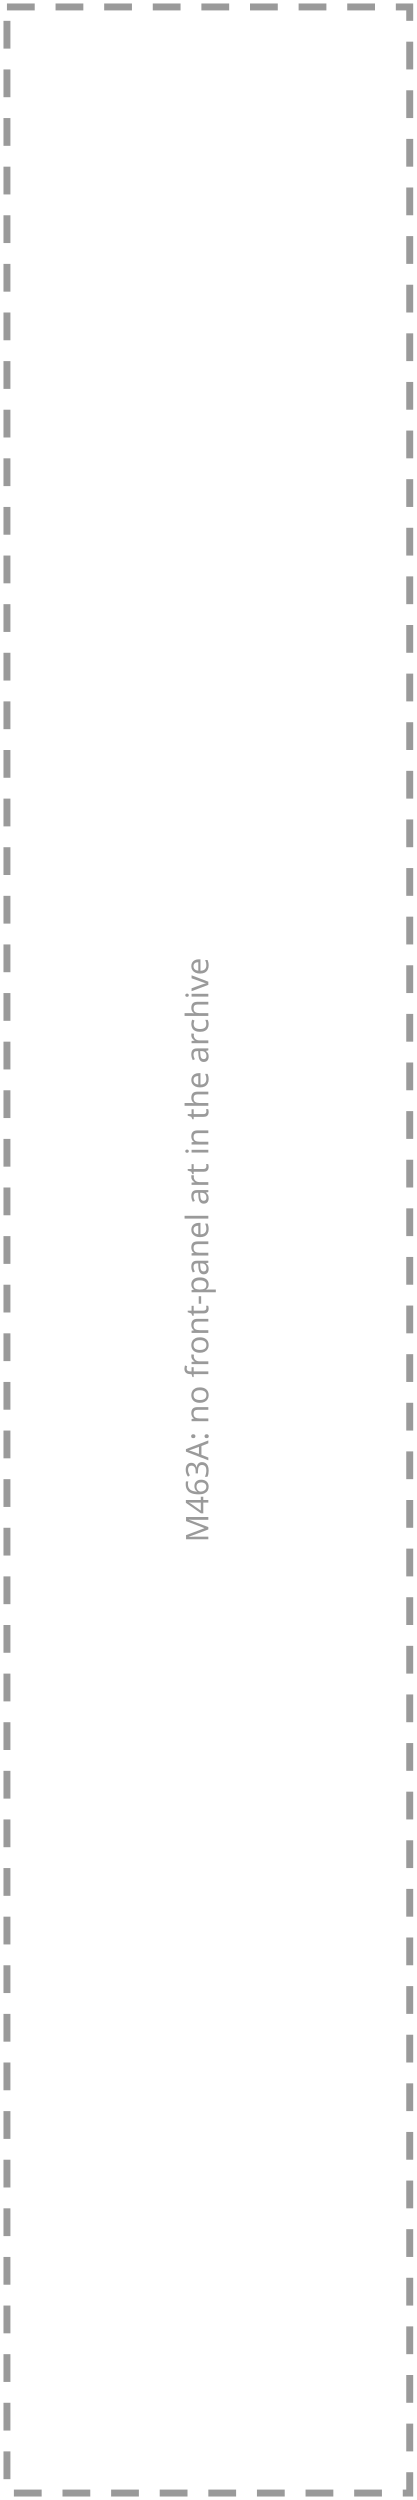
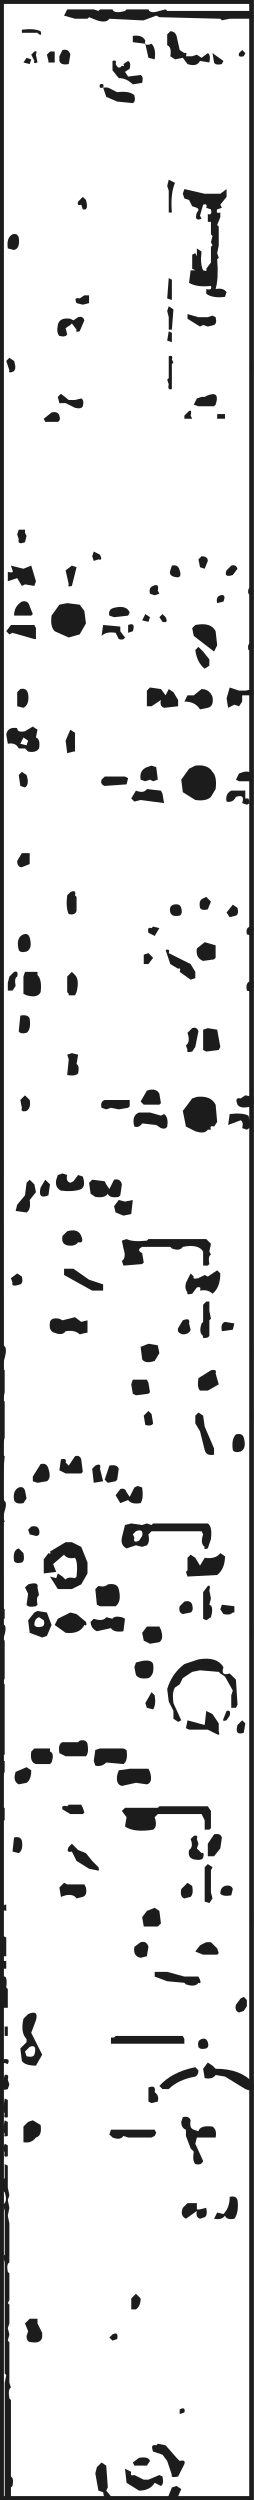
- <svg xmlns="http://www.w3.org/2000/svg" viewBox="0 0 120 720" data-from="none" data-kind="none">
-   <rect class="outline" x="2" y="2" width="116" height="716" fill="none" stroke="#9a9a9a" stroke-width="2" stroke-dasharray="8 6" />
-   <text x="60.0" y="360.0" fill="#9a9a9a" font-family="sans-serif" font-size="9" text-anchor="middle" transform="rotate(-90 60.0 360.0)">M463A: no front-panel art in the archive</text>
+ <svg xmlns="http://www.w3.org/2000/svg" viewBox="0 0 162 1600" data-from="Modules/SUMMING/M463A/PHOTOS/1972 - M463A - 001.jpg" data-kind="photo">
+   <rect class="outline" x="1" y="1" width="160" height="1598" fill="none" stroke="#1c1c1c" stroke-width="3" />
+   <path class="line" fill="#1c1c1c" d="M43 6L60 6L63 7L64 6L72 6Q73 9 80 7L81 6L95 6Q96 9 102 7L106 6L107 7L162 7L162 12L147 12L142 13L141 12L102 11L100 10L92 13L90 13L70 12Q68 15 62 13L57 11L56 12L48 12L41 10L43 6ZM14 19Q22 18 26 20Q27 23 25 22L24 21L14 21L14 19ZM109 20Q112 20 113 23L115 32L118 34Q120 33 119 36L123 36L126 35L129 37L133 34Q135 35 134 40L128 39Q126 43 120 41L117 37L112 38L109 36Q110 30 107 29L107 22L109 20ZM85 23Q91 22 93 26Q92 30 97 28Q100 31 99 38L95 37L93 28L85 27L85 23ZM40 32Q44 31 45 35L44 41Q39 42 38 39L38 36L40 32ZM155 32L157 34L156 36Q152 37 153 34L155 32ZM22 33Q24 32 23 35L24 40Q21 41 22 39L20 35L22 33ZM32 33L35 33L35 40L31 40L31 39L30 35L32 33ZM136 34L143 39L142 41Q138 42 137 40L136 34ZM17 37L20 38L19 41L15 40L17 37ZM72 39Q75 38 74 41Q76 45 78 42Q80 43 79 41L82 39Q84 40 83 44L80 46L82 49L90 48Q92 49 91 53L85 54Q81 50 76 50L72 45L72 39ZM64 54Q67 53 66 56L69 56L75 59Q83 58 86 61Q87 65 85 66L75 65L68 62L66 56Q63 57 64 54ZM108 115L112 117Q109 124 110 136L108 136L108 122L107 119L108 115ZM118 121L131 124L141 124L145 121L145 126L141 131L142 133L139 134Q138 137 141 136L141 139L139 144L140 145L140 157L139 162L140 165L139 166Q140 178 138 185Q143 184 145 187L144 190Q136 191 132 188L132 185Q136 186 135 183Q126 184 121 181L122 173L125 173L123 172L123 163L125 162L126 164L126 159L129 161Q128 169 130 173Q133 174 132 172L135 168L135 158L136 157L135 155L136 151L135 150L135 142L133 142L133 137Q136 138 135 134L132 133Q133 130 130 131L128 138L129 140Q124 142 126 136Q128 134 126 133L123 132L121 128L118 127L117 124L118 121ZM53 126L55 128Q57 135 53 134L52 131Q49 132 50 129L53 126ZM8 150Q11 149 12 152Q13 159 9 160L5 159Q4 152 8 150ZM108 178L110 179L110 192L107 191L108 178ZM54 189L57 189L57 194L53 195L49 194Q47 190 51 191L54 189ZM108 196L111 198L110 211L108 211L108 203L107 199L108 196ZM120 201L127 203L133 203L136 202L138 203Q139 207 137 208L133 209L130 208L128 209L120 204L120 201ZM50 203Q53 202 54 205L51 212Q48 213 49 211L46 207L45 208L42 210L43 214Q42 216 38 215Q36 213 37 208Q38 203 45 204L47 205L50 203ZM108 212L110 213L110 219L107 218L108 212ZM108 228Q111 227 110 230L111 232L110 233L110 249Q107 250 108 246L107 243L108 242L108 228ZM6 229L9 231Q11 237 8 238Q5 239 6 237L4 231L6 229ZM162 232L162 239L160 238L162 232ZM39 252L44 256L48 256L52 255Q54 256 53 260Q52 262 48 261L42 258L38 258L37 254L39 252ZM133 253Q141 250 138 259L137 260L127 260L124 259L126 255L129 254L131 254L133 253ZM121 263Q123 262 122 266L123 268L118 268L118 266L121 263ZM33 264Q37 263 38 266Q39 269 37 270L29 270L28 268L33 264ZM139 265L144 265L144 268L139 268L139 265ZM12 339L16 339L16 341L17 343L16 347Q11 349 12 345L11 342L12 339ZM60 353L64 355Q66 359 63 358L60 359L59 356L60 353ZM129 356Q133 356 133 359L131 364L128 363L127 358L129 356ZM7 362L15 364L20 362L23 372L22 375L16 374L14 375L11 370L5 372L5 366Q9 367 8 365L7 362ZM46 362L49 363L46 375Q43 376 44 374L42 365L46 362ZM110 362Q114 361 115 365Q117 371 111 369Q108 368 109 365L110 362ZM148 362Q151 361 152 364L149 368Q143 370 145 365L148 362ZM98 375Q102 373 101 378L102 380L99 381L96 380Q95 376 98 375ZM161 375L162 375L162 380Q158 382 159 377L161 375ZM141 381Q145 380 143 385L139 386Q138 382 141 381ZM14 385Q18 384 19 388L21 393L20 394L9 394Q9 388 14 385ZM43 386L51 387L54 391L55 399L51 406L44 408L35 404Q32 401 33 394L38 387L43 386ZM73 389Q81 387 83 392L82 394L73 395L70 394Q69 390 73 389ZM93 393L96 395L95 398L91 397L93 393ZM104 393L106 395Q108 399 104 398L102 395L104 393ZM7 400L22 400L23 402L23 409L22 409L8 405L6 406L4 404L7 400ZM66 400L77 401L77 404L80 408Q79 410 76 409L74 405Q68 404 65 407L66 400ZM82 400Q87 398 85 404L82 405L82 400ZM125 400Q135 398 138 404L139 413L137 417L124 407L123 402L125 400ZM161 411L162 412L162 417L159 416Q158 412 161 411ZM127 414L130 417L134 422L134 426L131 428Q126 424 125 416L127 414ZM96 440L103 441L106 445L108 441L111 443L114 448L114 452L105 453Q102 452 103 448L97 452L94 452L94 442L96 440ZM147 440L153 442L157 442L162 441L162 445L155 445L155 449L153 452L150 451L146 453L145 447L147 440ZM13 441Q17 440 18 444Q19 451 15 453L11 452L11 443L13 441ZM129 441Q134 441 136 446Q137 452 133 453L128 454Q125 449 118 449L120 445L124 445L129 441ZM21 465L24 467L23 472Q26 473 25 479Q23 482 18 481L16 479L12 479Q10 475 5 476L4 470Q5 465 11 466Q11 469 16 468L21 465ZM15 472L13 476L17 477L18 474L15 472ZM45 467L48 469L48 481L47 481L43 482L42 474L45 467ZM97 490L100 491L101 499L98 500L96 499L93 500L90 499Q89 493 94 491L97 490ZM125 490Q133 489 136 494Q139 497 138 505L135 510Q132 513 125 512L117 507L116 499L121 492L125 490ZM14 494L17 496Q19 502 16 504L13 503L12 496L14 494ZM156 494Q161 493 162 497L161 500L153 500L151 499L153 495L156 494ZM67 497L80 497L82 498L81 502L67 503Q64 502 65 499L67 497ZM94 505L103 506L104 508L105 514L90 512L86 513L84 511L87 506Q92 508 94 505ZM148 506L157 506L157 511L159 511L160 514L158 515L155 514Q157 508 151 510Q149 514 145 513Q144 508 148 506ZM14 546L19 546L19 553L14 555Q11 555 11 551L14 546ZM45 571Q49 569 48 573L49 574L49 583Q48 586 44 585Q42 581 43 573L45 571ZM132 574L135 577L133 582Q129 583 128 581Q127 576 130 575L132 574ZM111 579Q115 578 116 581Q117 585 115 586Q110 587 109 584Q108 580 111 579ZM149 579L152 581Q153 585 151 586L147 587L145 584L149 579ZM98 593L102 594L99 599L95 597Q94 593 97 594L98 593ZM161 593L162 594L162 599L158 598Q157 593 161 593ZM15 598Q18 597 19 600Q21 607 17 609Q13 610 12 608Q10 600 15 598ZM131 603L138 605L138 613L137 614L130 615Q125 613 126 607L131 603ZM106 608Q109 607 108 610L122 617L125 622L125 626L122 627L115 622Q116 619 114 620L109 617L106 608ZM95 610L98 613L95 617L92 617L92 611L95 610ZM9 622Q12 621 11 625Q9 626 10 631L8 634L5 634L5 629L6 625L9 622ZM16 622L24 622L24 624Q27 627 26 635Q24 639 17 637L15 636L15 625L16 622ZM46 622L48 624Q51 627 49 635L48 637L44 637L44 636L43 635L43 625L46 622ZM160 628L162 628L162 635L158 634Q157 629 160 628ZM13 650Q18 649 19 652Q20 659 17 661Q13 662 12 660L13 650ZM123 658Q126 657 127 660L125 670L123 673Q119 674 120 672L119 669Q122 667 120 661L123 658ZM133 658L139 659L141 670L140 672L132 673L130 672L130 659L133 658ZM46 674L50 675L49 681Q51 682 50 687Q48 689 43 688L44 678L43 675L46 674ZM94 698Q100 696 102 700L103 706L102 707L92 707L90 705L94 698ZM16 701L19 704Q20 709 17 711Q13 712 14 709L13 704L16 701ZM157 701L162 702Q163 707 161 708Q154 710 152 707Q150 702 154 703L157 701ZM126 702Q135 701 138 707L139 718L137 721Q134 720 135 723L133 723Q131 726 125 724L119 721L117 711L123 703L126 702ZM67 704L83 704L83 708L82 709L76 710L71 709L68 710L65 709Q64 705 67 704ZM89 712L96 712L103 714L105 713Q108 715 107 721Q106 723 103 722L100 720L91 719Q89 722 86 721Q84 714 89 712ZM147 713Q155 712 159 714L161 721L158 723L155 722Q156 718 154 717L146 720L147 713ZM0 744L2 745L2 752L0 752L0 744ZM40 751L43 752Q42 756 45 757L47 756L50 752L53 753Q55 759 52 761Q47 763 39 762Q35 760 36 755L37 752L40 751ZM19 755L22 758L23 763L19 768Q20 774 17 776L10 775L11 771L16 765L17 757L19 755ZM29 755L32 758L31 765Q24 768 26 760L29 755ZM59 755L67 756L68 758L70 761L73 755Q77 754 78 758L77 765L76 766Q70 767 69 764Q67 767 61 766L58 764L57 757L59 755ZM76 768L80 769L85 768L84 777L79 778L74 776L73 772L76 768ZM0 784L2 785L2 794L0 794L0 784ZM43 788Q50 786 52 791Q54 796 50 795Q48 798 43 797Q39 796 40 791L43 788ZM81 793Q85 795 94 794L95 793L132 793L135 796L134 801L135 803Q133 804 134 809L133 810L130 810L130 801Q127 796 117 798Q115 801 110 799L109 798L91 798Q87 800 91 802L92 808L91 809L79 810L78 807Q81 805 79 799L78 794L81 793ZM41 812L47 812L57 819L66 822L66 826L59 826L41 816L41 812ZM139 813L141 815Q141 824 136 828Q133 825 128 826Q129 823 126 824L123 828Q119 829 120 827Q118 825 119 821L122 815L124 817Q123 819 127 818L131 816L133 817L139 813ZM11 815L14 817Q15 821 13 822Q7 824 8 821L7 818L11 815ZM0 830L2 831L2 842L0 842L0 830ZM132 833L134 833L134 839L135 844L134 845L134 855L133 856Q129 857 130 855Q127 853 129 847L130 846L130 835L132 833ZM48 843L52 846L56 845L56 853L55 853L51 854Q48 851 42 852Q40 855 35 853Q31 852 32 846Q33 843 38 844L40 845L48 843ZM117 845Q122 843 121 847L122 851Q121 854 117 854Q113 853 114 850L117 845ZM0 846L2 847L2 861Q5 862 3 869L2 873L0 873L0 846ZM144 846L150 847L149 851L142 852Q141 847 144 846ZM95 860L101 861L102 866L99 871Q93 873 91 870L90 862L95 860ZM162 863L162 870L161 870L160 866L162 863ZM0 874Q3 873 2 876L3 877L3 891L2 896L3 897L3 920L2 924L0 924L0 874ZM135 877Q139 876 138 879L140 886L133 890L128 890Q126 888 127 882L135 877ZM85 883L94 883L95 885L96 891L95 892L87 893L85 892L84 886L85 883ZM95 903L97 905L98 911Q97 913 93 912L92 906L95 903ZM127 904L130 906L131 913L137 927L137 931Q132 932 131 928L128 916L125 911L125 906L127 904ZM162 904L162 910L161 910L162 904ZM151 918Q155 917 156 920Q158 927 154 929Q150 930 149 928Q148 921 151 918ZM0 930L3 932L2 943L0 943L0 930ZM48 932Q51 931 52 934L53 942L52 943L42 943L38 941L39 934Q43 933 42 936L44 938L48 932ZM26 937Q30 936 31 940Q33 946 30 948L24 949L21 948L21 945L26 937ZM61 938Q65 936 64 940L66 948L60 949L59 940L61 938ZM70 938Q75 937 76 940L75 947L74 948L69 949L67 947L70 938ZM88 951L91 952Q92 959 90 962Q84 963 82 960L77 962L74 957L77 953Q80 952 81 955L83 958L86 952L88 951ZM12 952Q15 951 16 954L17 959L15 962Q10 963 9 960Q8 954 12 952ZM0 958Q3 957 2 960Q5 961 3 967L2 971L3 974L0 975L0 958ZM84 975L91 976L94 975L97 976L98 975L133 975Q136 977 135 985L133 991Q130 992 131 990Q128 988 130 982L129 980L97 980L95 982Q96 987 94 989L91 990L87 989L81 991Q77 989 78 984L80 976L84 975ZM87 980L85 982L86 984Q85 988 89 986L91 983Q92 978 87 980ZM20 977Q24 976 25 979Q26 983 23 983L19 982L18 979L20 977ZM42 987L46 987L52 990L56 1000L56 1007L52 1014L46 1017L37 1017L32 1009L36 1010L37 1007L40 1009L42 1011Q43 1009 48 1010L49 1009Q50 1000 48 997Q43 998 41 995L34 1001L36 1006L28 1007L28 998L31 994Q33 995 32 993L42 987ZM12 991L15 994Q16 999 14 1000Q10 1001 9 999Q8 992 12 991ZM141 994L144 996Q144 1004 139 1008L120 1009L119 1006L120 1005L120 997L122 995L125 997L128 1002L131 997Q138 998 141 994ZM0 1009L2 1010L2 1029L3 1030L3 1036L0 1036L0 1009ZM18 1014Q25 1012 24 1016L25 1021Q23 1022 24 1027L23 1028Q18 1029 17 1027L18 1020L16 1016L18 1014ZM69 1014Q75 1013 76 1017Q78 1025 74 1028L64 1028L62 1027L61 1017L63 1015Q67 1016 69 1014ZM133 1015Q135 1014 134 1018L135 1023L134 1027Q137 1028 135 1035L132 1037L130 1036L130 1019L133 1015ZM118 1025Q122 1024 123 1027Q124 1031 122 1032L117 1033Q114 1032 115 1028L118 1025ZM142 1027L150 1028L150 1032L149 1032Q147 1034 143 1033L141 1030L142 1027ZM24 1031L30 1032L33 1040L30 1047L27 1048L19 1045L18 1037L22 1032L24 1031ZM25 1035Q22 1036 22 1040Q23 1042 27 1041Q29 1040 28 1037L25 1035ZM45 1032L49 1033L55 1038Q56 1041 54 1040Q51 1046 42 1045L35 1040L37 1036L45 1032ZM68 1035L72 1036Q73 1034 78 1035L80 1036L79 1044Q73 1045 71 1042L62 1044Q58 1042 58 1038L60 1036Q66 1038 68 1035ZM0 1040Q5 1038 3 1046L2 1049L3 1050L3 1074L2 1077L3 1078L3 1123L0 1123L0 1040ZM94 1041L102 1041L103 1043Q105 1049 102 1051L96 1052L92 1050L91 1045L94 1041ZM162 1042L162 1048L161 1048L162 1042ZM127 1062Q139 1060 143 1067Q141 1073 147 1071L151 1075L152 1091L151 1093L148 1093L148 1085L149 1082L144 1073L141 1071L140 1070L128 1069L123 1070L117 1074L115 1078L112 1080Q110 1083 111 1090L116 1101L114 1102L111 1100L111 1095L108 1089L107 1081Q110 1071 118 1065L127 1062ZM91 1063Q97 1062 98 1065Q99 1072 95 1074Q89 1075 87 1072L86 1067L87 1064L91 1063ZM97 1083L99 1085Q100 1091 98 1094L94 1093L93 1090L97 1083ZM132 1095L136 1097L140 1103L140 1106L140 1108Q141 1111 139 1110L133 1107L121 1107L119 1106L120 1101L131 1104L132 1095ZM145 1095Q148 1094 147 1098L145 1101Q142 1102 143 1100L145 1095ZM155 1101L157 1103L156 1109Q150 1111 152 1104L155 1101ZM51 1114Q55 1113 56 1116Q57 1122 55 1124L42 1124L38 1122Q37 1116 40 1115L50 1115L51 1114ZM22 1119L32 1119L32 1121Q35 1122 33 1128L32 1129L23 1129Q19 1128 20 1121L22 1119ZM64 1119L79 1119L81 1120Q82 1127 79 1129L68 1128Q65 1131 61 1130L60 1127L61 1120L64 1119ZM0 1127L3 1127L3 1134L2 1136L0 1136L0 1127ZM17 1131L20 1133Q20 1139 17 1141L12 1142Q8 1140 10 1134L17 1131ZM83 1132L95 1132L96 1134Q98 1141 94 1142L87 1141L78 1143Q74 1142 75 1136L76 1133L83 1132ZM44 1155L52 1155L53 1157L54 1160L53 1161L45 1161L40 1158Q39 1155 43 1156L44 1155ZM102 1156L133 1156L135 1159L135 1170L134 1171L131 1171L131 1165L129 1161L101 1161L99 1163Q101 1169 98 1171Q86 1173 80 1169L81 1163L78 1159L80 1157L101 1157L102 1156ZM0 1157L3 1157L3 1165L0 1165L0 1157ZM137 1174Q141 1173 142 1176L141 1183L137 1188L133 1188L133 1180L137 1174ZM124 1175Q127 1174 126 1177L127 1180L126 1183L129 1186Q131 1185 130 1189Q129 1191 124 1190Q120 1189 121 1184Q124 1182 122 1177L124 1175ZM9 1176Q13 1175 14 1178Q15 1184 12 1186L8 1185L9 1176ZM46 1180L48 1182L50 1184L55 1186L59 1191L63 1195Q64 1198 62 1197L57 1196L49 1191L46 1185Q42 1186 44 1182L46 1180ZM133 1193L136 1195L135 1197L135 1211L136 1215L134 1218L131 1217L131 1195L133 1193ZM41 1205L43 1206L54 1206L55 1208Q56 1213 53 1214L49 1215Q47 1212 42 1213L39 1214L38 1208L41 1205ZM120 1205L123 1207Q124 1212 122 1214L118 1215Q115 1214 116 1209L120 1205ZM144 1207Q148 1206 149 1209L148 1213Q143 1214 141 1212Q141 1208 144 1207ZM3 1219L4 1219L4 1223L0 1222Q-1 1219 2 1220L3 1219ZM99 1221L102 1223L103 1231L101 1233L92 1233L91 1227L94 1223L99 1221ZM162 1224L162 1231L161 1231L162 1224ZM2 1239L4 1240L4 1252L2 1252L2 1239ZM90 1243Q94 1242 95 1246L94 1252L90 1253Q85 1252 86 1246L90 1243ZM132 1243L135 1243L139 1247L140 1250L139 1251L130 1251L125 1249L128 1245L132 1243ZM2 1255L4 1255L4 1260L2 1260L2 1255ZM99 1262L107 1262L118 1265L127 1265L128 1267Q129 1270 127 1269Q125 1272 119 1270L118 1269L107 1268L99 1265L99 1262ZM2 1265Q5 1264 4 1272L5 1273L5 1285L2 1285L2 1265ZM156 1278L158 1280L158 1284L156 1287L153 1288Q150 1287 151 1283L154 1279L156 1278ZM18 1289Q25 1286 23 1293L20 1301L27 1315L23 1322Q16 1322 14 1319L13 1311L17 1307L17 1305Q13 1301 15 1292L18 1289ZM19 1310L16 1313L17 1316Q21 1317 22 1315Q24 1308 19 1310ZM3 1297L5 1297L5 1303L3 1303L3 1297ZM74 1303L117 1303L118 1305L118 1308L71 1308L71 1304L73 1304L74 1303ZM129 1305Q132 1304 133 1307Q134 1310 132 1311Q128 1312 127 1310Q126 1306 129 1305ZM2 1318Q7 1317 5 1321L2 1320L2 1318ZM133 1320L136 1322L138 1324Q154 1324 162 1333Q164 1340 157 1337L144 1329L138 1328Q136 1331 131 1330L130 1324L133 1320ZM125 1323L127 1325Q127 1328 125 1329Q114 1331 108 1337L104 1337L102 1335Q110 1326 125 1323ZM3 1328Q6 1327 5 1331L6 1334L5 1337Q0 1339 2 1332L3 1328ZM95 1336Q100 1334 99 1339Q102 1341 101 1345L97 1346L95 1345L95 1336ZM3 1343L5 1344L5 1355Q2 1356 3 1353L2 1350L3 1343ZM117 1355Q121 1354 122 1357Q121 1362 124 1363L127 1364Q128 1360 136 1361Q139 1363 138 1368L126 1368L125 1372L130 1383Q129 1386 125 1385Q123 1383 124 1377L122 1375L119 1367L119 1363Q116 1362 116 1358L117 1355ZM3 1357L5 1358L5 1367Q2 1368 3 1366L2 1363L3 1357ZM21 1357L26 1360Q27 1367 23 1368Q20 1372 15 1371L15 1361L18 1358L21 1357ZM71 1363L99 1363L100 1365L99 1367L97 1368L82 1368L79 1367Q77 1370 72 1368L70 1366L71 1363ZM3 1372L5 1373L5 1380Q2 1381 3 1378L2 1375L3 1372ZM3 1385L5 1386L5 1400L6 1405L5 1408L6 1413L5 1418L6 1423L6 1425L6 1448Q4 1449 5 1454L6 1455L6 1472L5 1474L6 1475L6 1487L5 1490L6 1494L5 1498L6 1499L6 1525L7 1528Q5 1529 6 1535L7 1536L7 1585Q9 1586 8 1591L7 1592L7 1600L3 1600L3 1525L4 1520L3 1519L3 1480L3 1478L3 1448L2 1444L3 1443L3 1415L2 1411Q5 1409 3 1403Q0 1401 2 1395L3 1394L3 1385ZM147 1406Q151 1405 152 1408Q153 1416 150 1420Q145 1421 144 1418Q142 1421 137 1420L139 1416L143 1417Q147 1413 147 1406ZM120 1410L126 1410L126 1414L128 1414L132 1413Q133 1418 131 1419L128 1420Q125 1419 126 1415L119 1420Q115 1418 117 1413L120 1410ZM87 1468L90 1471Q90 1476 87 1478L84 1478L84 1471L87 1468ZM19 1484L24 1484L24 1487L27 1493L27 1496Q26 1500 20 1499Q17 1499 17 1495L18 1492L16 1487L19 1484ZM72 1494Q76 1492 75 1497L72 1498L70 1496L72 1494ZM115 1542Q119 1540 118 1544L115 1545L115 1542ZM101 1564L106 1565L113 1573L115 1575Q119 1574 118 1577L114 1585Q109 1586 110 1584L107 1575L104 1571L98 1569Q96 1564 100 1565L101 1564ZM89 1573Q95 1572 96 1575L94 1578L86 1578L85 1576L89 1573ZM65 1576L68 1578L69 1592L68 1594L73 1600L67 1600L66 1595L63 1594L61 1583L62 1579L65 1576ZM80 1580L84 1582Q83 1585 86 1584L92 1587L95 1587L102 1584L104 1585Q105 1590 103 1591L99 1589Q96 1594 89 1594L81 1589L80 1580ZM113 1591L116 1593L113 1600Q106 1602 108 1597L110 1592L113 1591Z" />
</svg>
